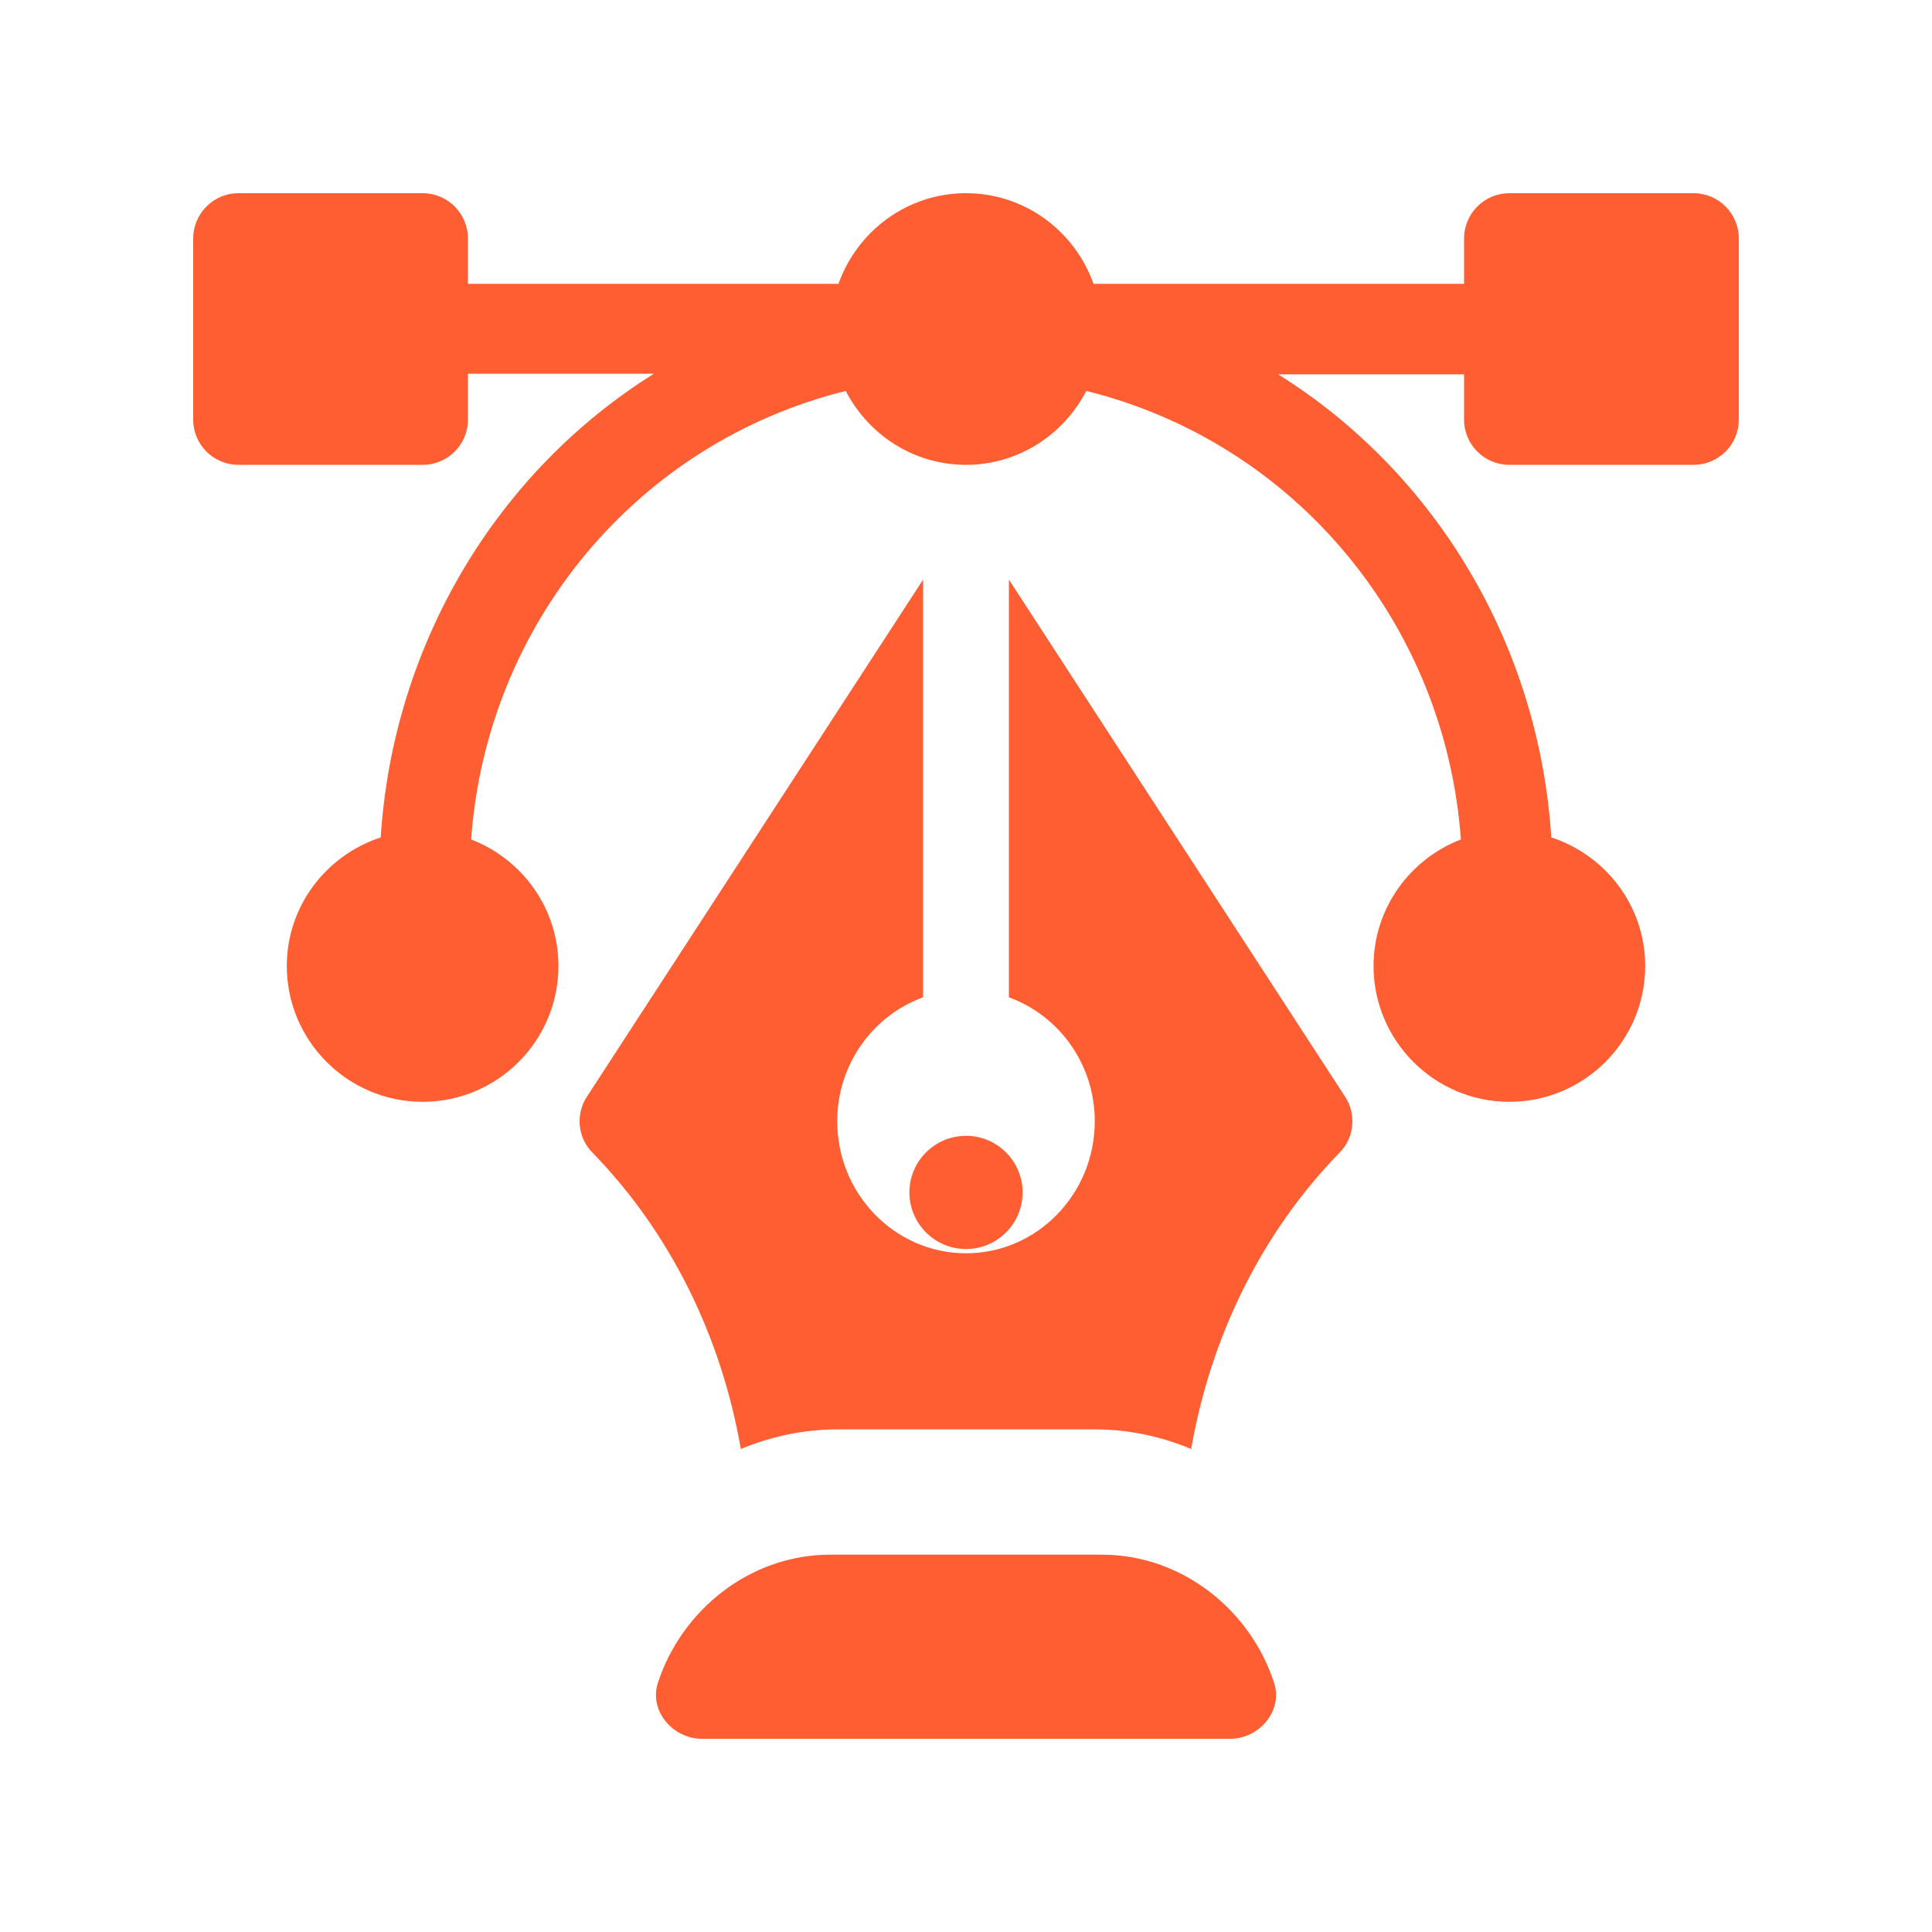
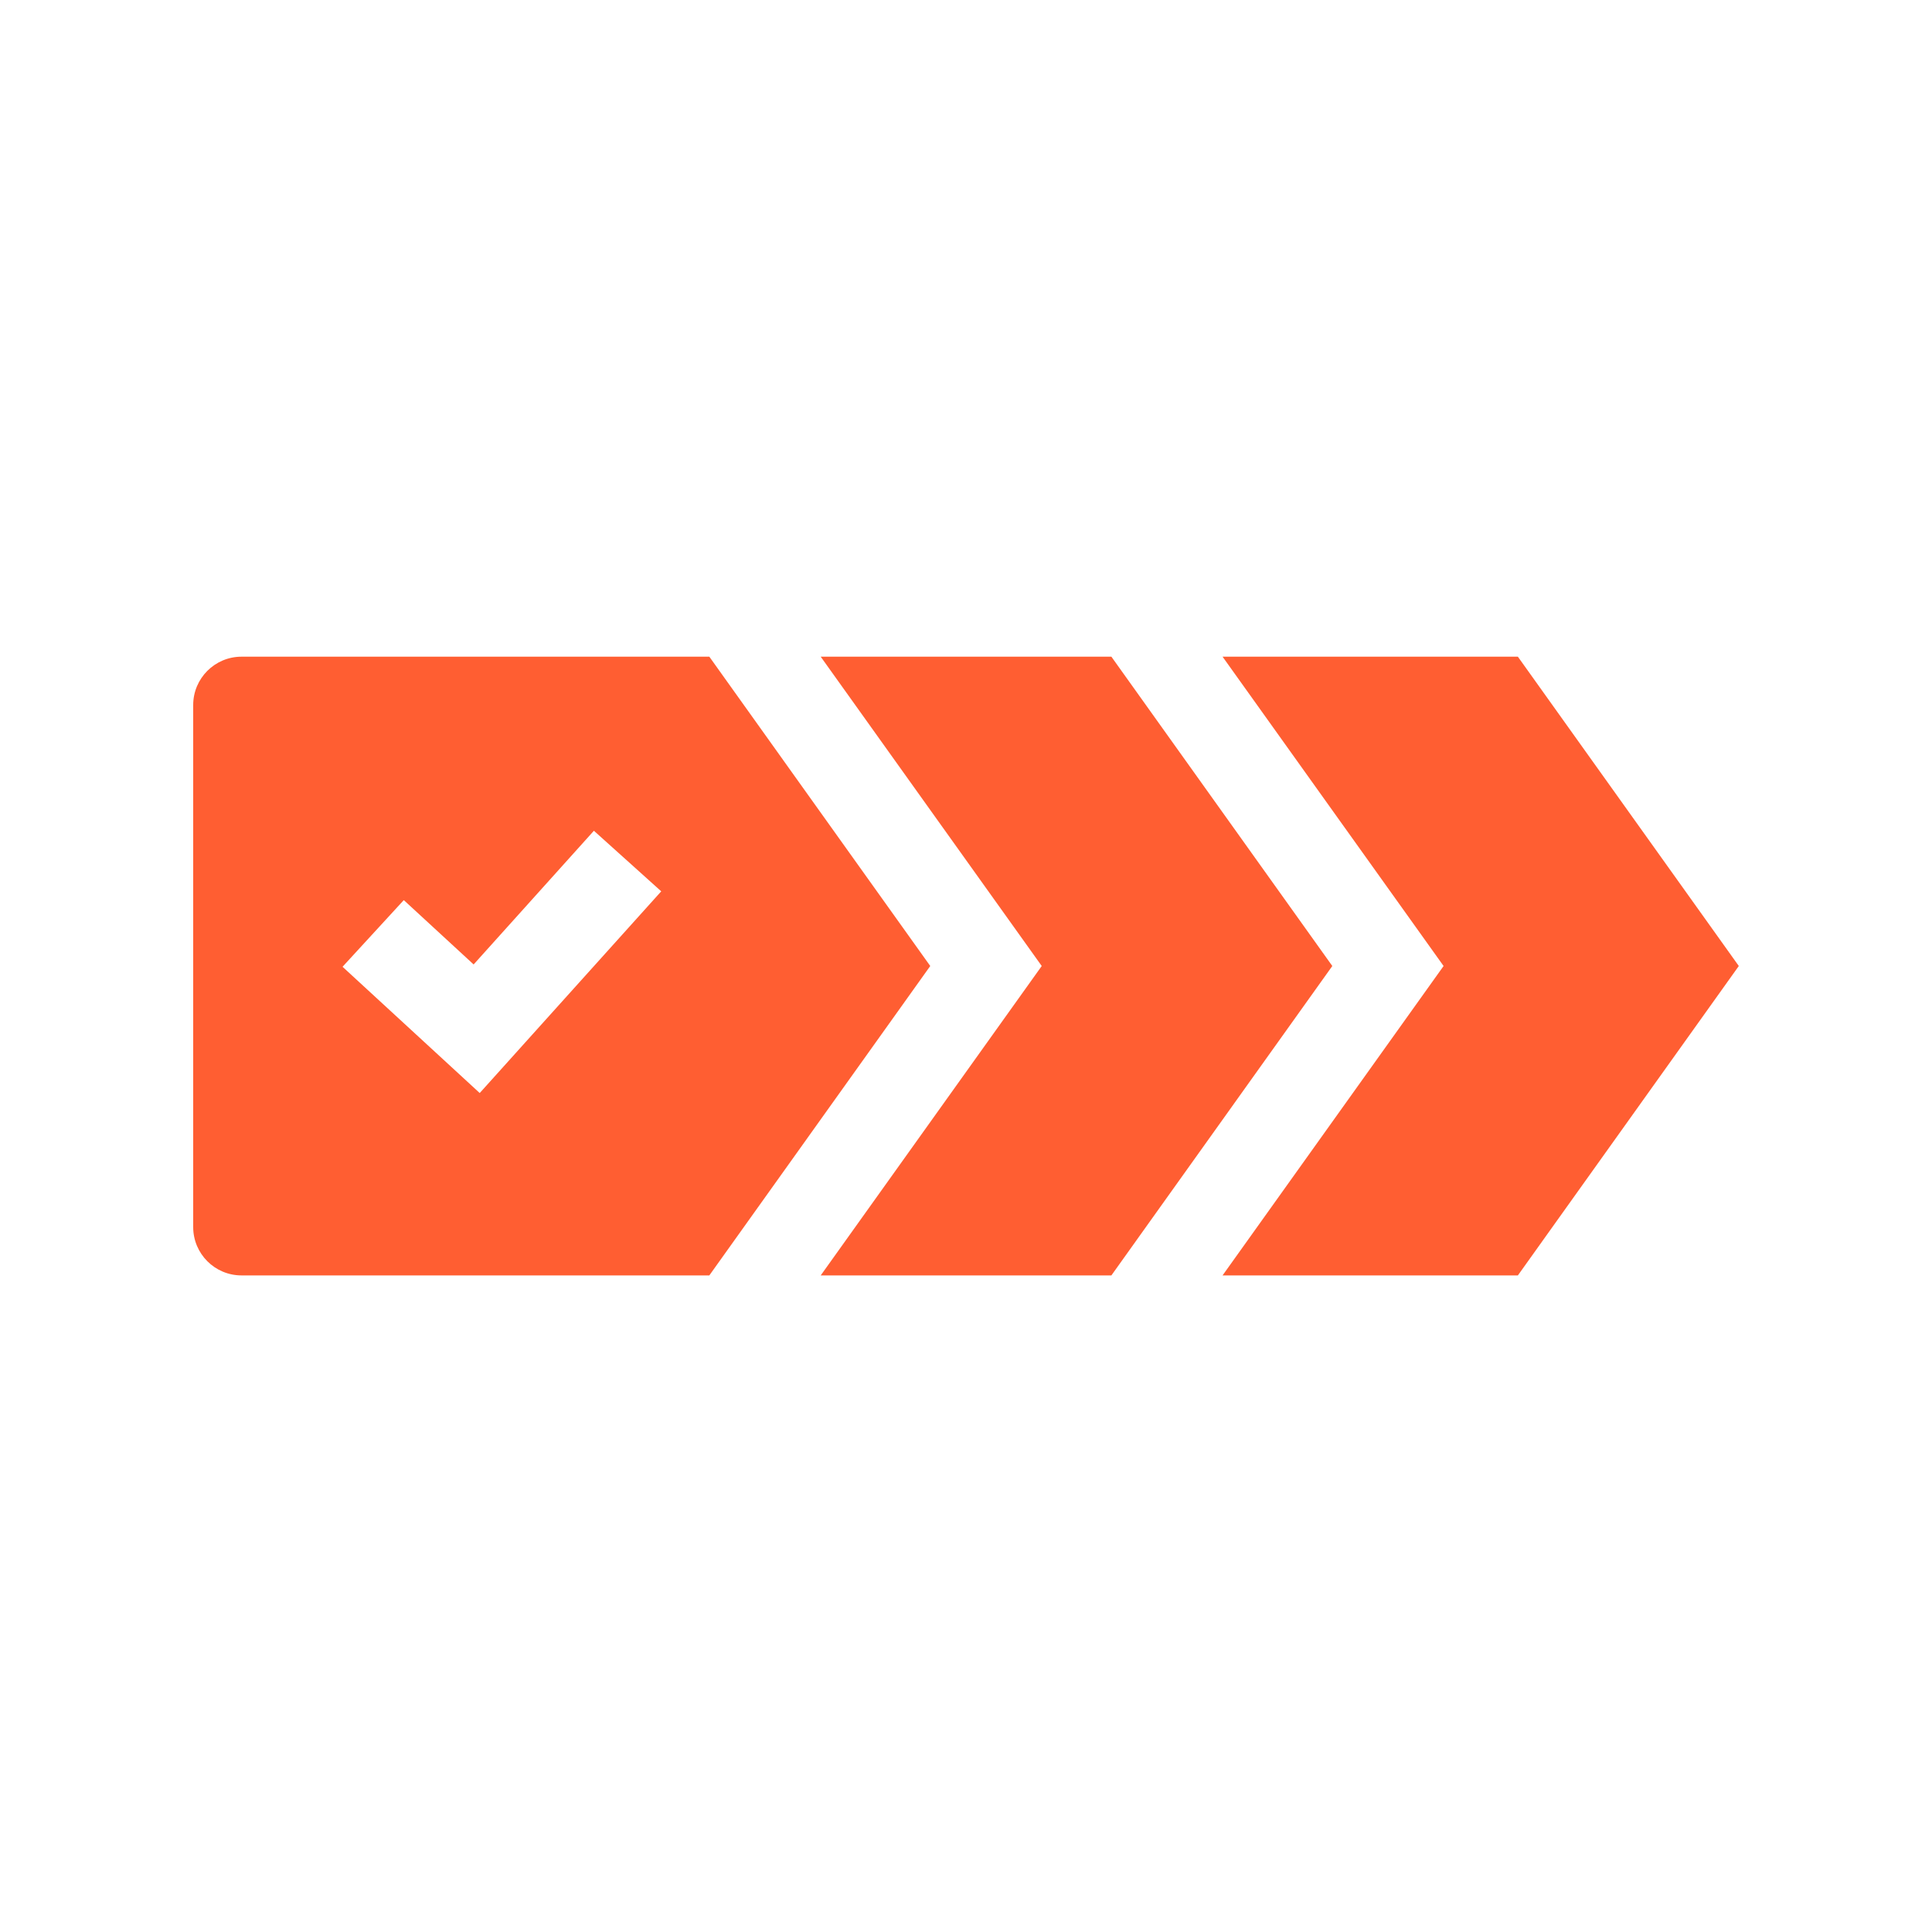
<svg xmlns="http://www.w3.org/2000/svg" width="20" height="20" viewBox="0 0 20 20" fill="none">
-   <path d="M17.531 2H15.625C15.366 2 15.156 2.21 15.156 2.469V2.938H11.32C11.126 2.393 10.61 2 10 2C9.39 2 8.874 2.393 8.68 2.938H4.844V2.469C4.844 2.21 4.634 2 4.375 2H2.469C2.21 2 2 2.21 2 2.469V4.344C2 4.603 2.21 4.812 2.469 4.812H4.375C4.634 4.812 4.844 4.603 4.844 4.344V3.869H6.769C5.142 4.885 4.069 6.67 3.941 8.669C3.379 8.853 2.969 9.377 2.969 10C2.969 10.775 3.6 11.406 4.375 11.406C5.15 11.406 5.781 10.775 5.781 10C5.781 9.402 5.404 8.893 4.877 8.69C5.037 6.462 6.592 4.583 8.755 4.047C8.989 4.499 9.456 4.812 10 4.812C10.543 4.812 11.011 4.499 11.245 4.047C13.408 4.583 14.963 6.461 15.123 8.69C14.596 8.893 14.219 9.402 14.219 10C14.219 10.775 14.85 11.406 15.625 11.406C16.4 11.406 17.031 10.775 17.031 10C17.031 9.377 16.621 8.853 16.059 8.669C15.931 6.67 14.858 4.891 13.231 3.875H15.156V4.344C15.156 4.603 15.366 4.812 15.625 4.812H17.531C17.79 4.812 18 4.603 18 4.344V2.469C18 2.21 17.79 2 17.531 2ZM13.189 17.419C12.944 16.668 12.238 16.094 11.406 16.094H8.594C7.763 16.094 7.056 16.668 6.811 17.419C6.716 17.708 6.963 18 7.267 18H12.733C13.037 18 13.284 17.708 13.189 17.419Z" fill="#FF5E32" />
-   <path d="M13.925 11.354L10.444 6V10.324C10.961 10.512 11.333 11.014 11.333 11.607C11.333 12.361 10.735 12.974 10 12.974C9.265 12.974 8.667 12.361 8.667 11.607C8.667 11.014 9.039 10.512 9.556 10.324V6L6.075 11.354C5.957 11.535 5.98 11.776 6.13 11.929C6.946 12.766 7.468 13.844 7.669 15C7.978 14.872 8.313 14.797 8.667 14.797H11.333C11.687 14.797 12.022 14.871 12.331 15C12.532 13.844 13.054 12.766 13.87 11.929C14.02 11.776 14.043 11.535 13.925 11.354Z" fill="#FF5E32" />
-   <path d="M10 11.758C9.677 11.758 9.414 12.021 9.414 12.344C9.414 12.667 9.677 12.93 10 12.93C10.323 12.93 10.586 12.667 10.586 12.344C10.586 12.021 10.323 11.758 10 11.758Z" fill="#FF5E32" />
+   <path d="M18 10L15.713 6.798H12.656L14.944 10L12.656 13.203H15.713L18 10Z" fill="#FF5E32" />
+   <path d="M13.792 10L11.505 6.798H8.496L10.784 10L8.496 13.203H11.505L13.792 10Z" fill="#FF5E32" />
+   <path d="M9.63 10L7.343 6.798H2.5C2.224 6.798 2 7.022 2 7.298V12.703C2 12.979 2.224 13.203 2.5 13.203H7.343L9.63 10ZM6.845 9.227L4.966 11.315L3.546 10.008L4.18 9.318L4.903 9.984L6.148 8.6L6.845 9.227Z" fill="#FF5E32" />
</svg>
